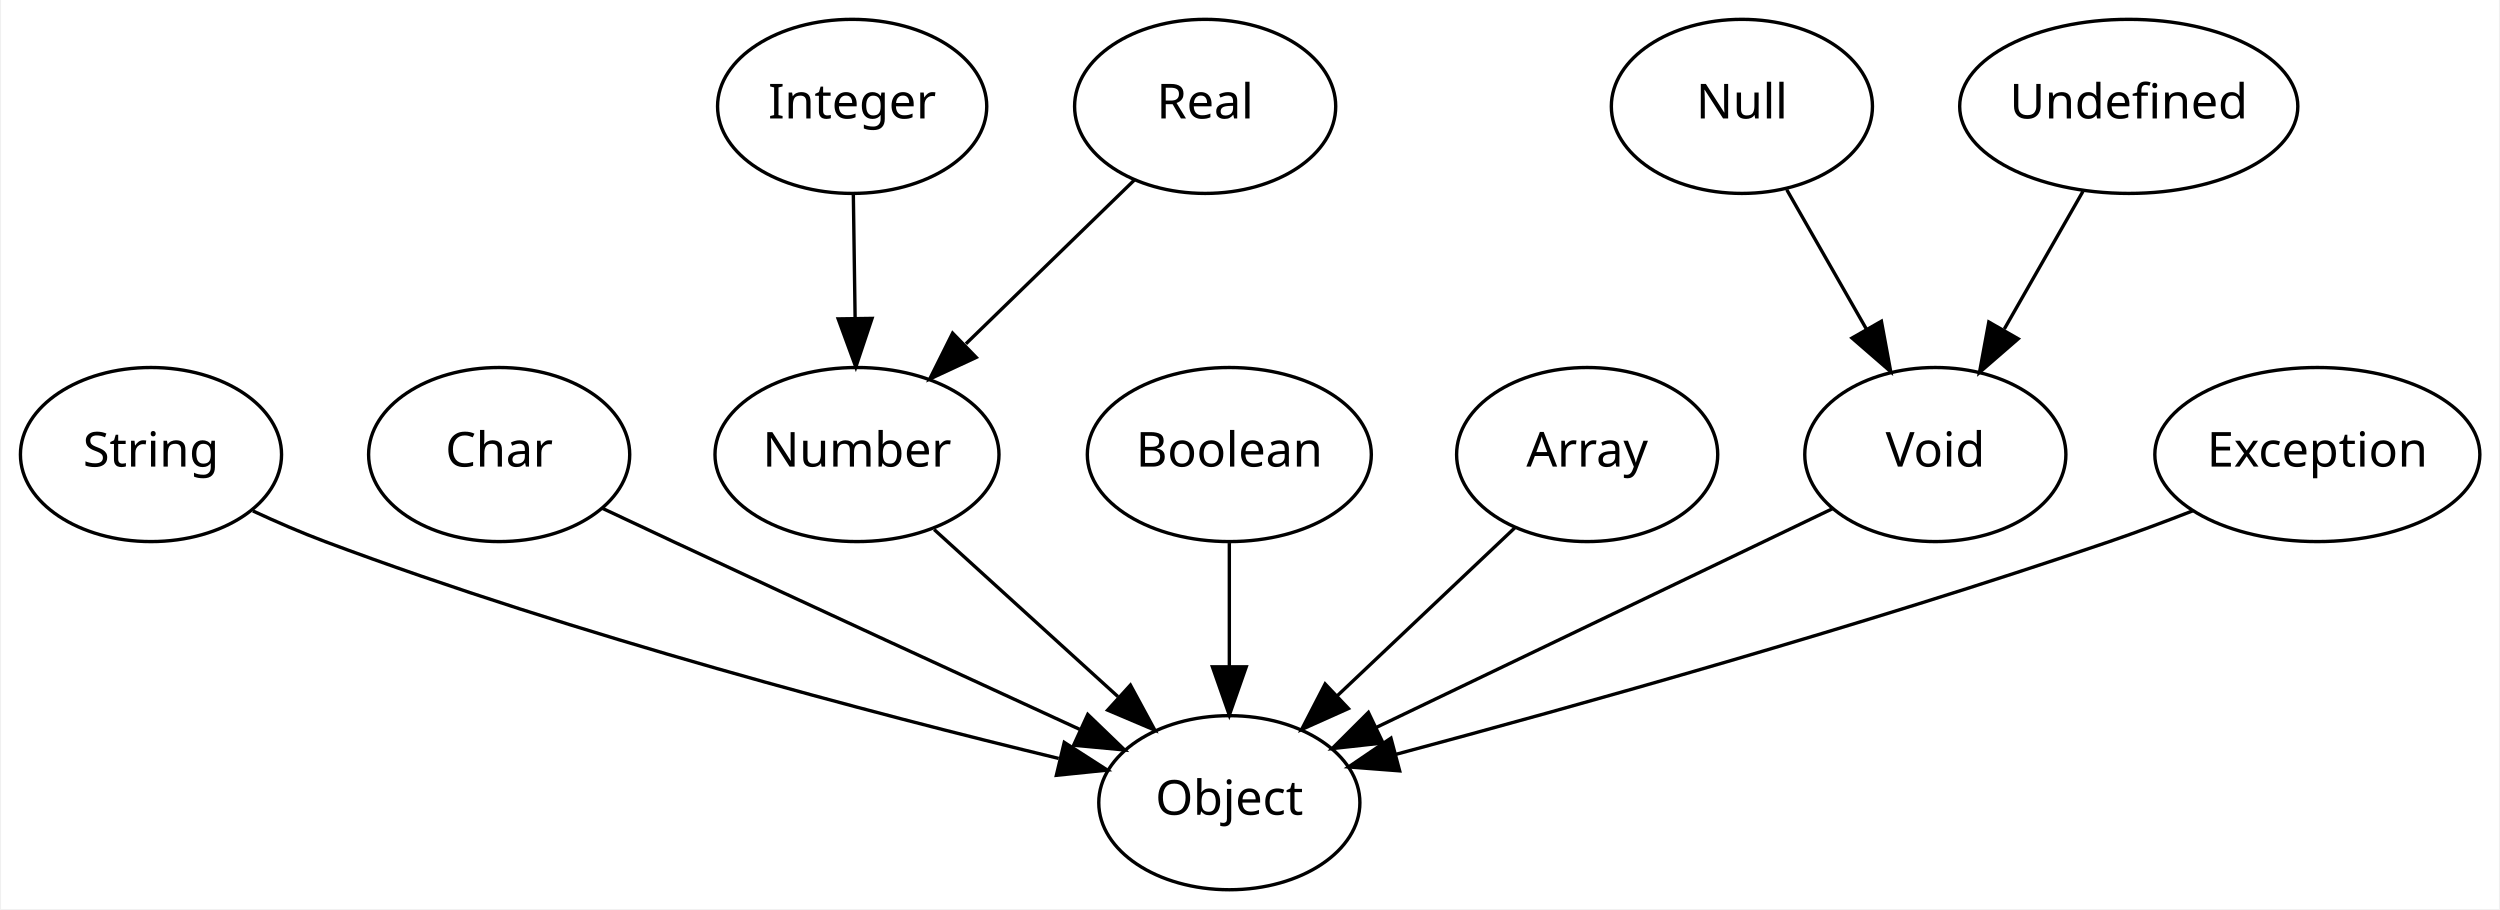
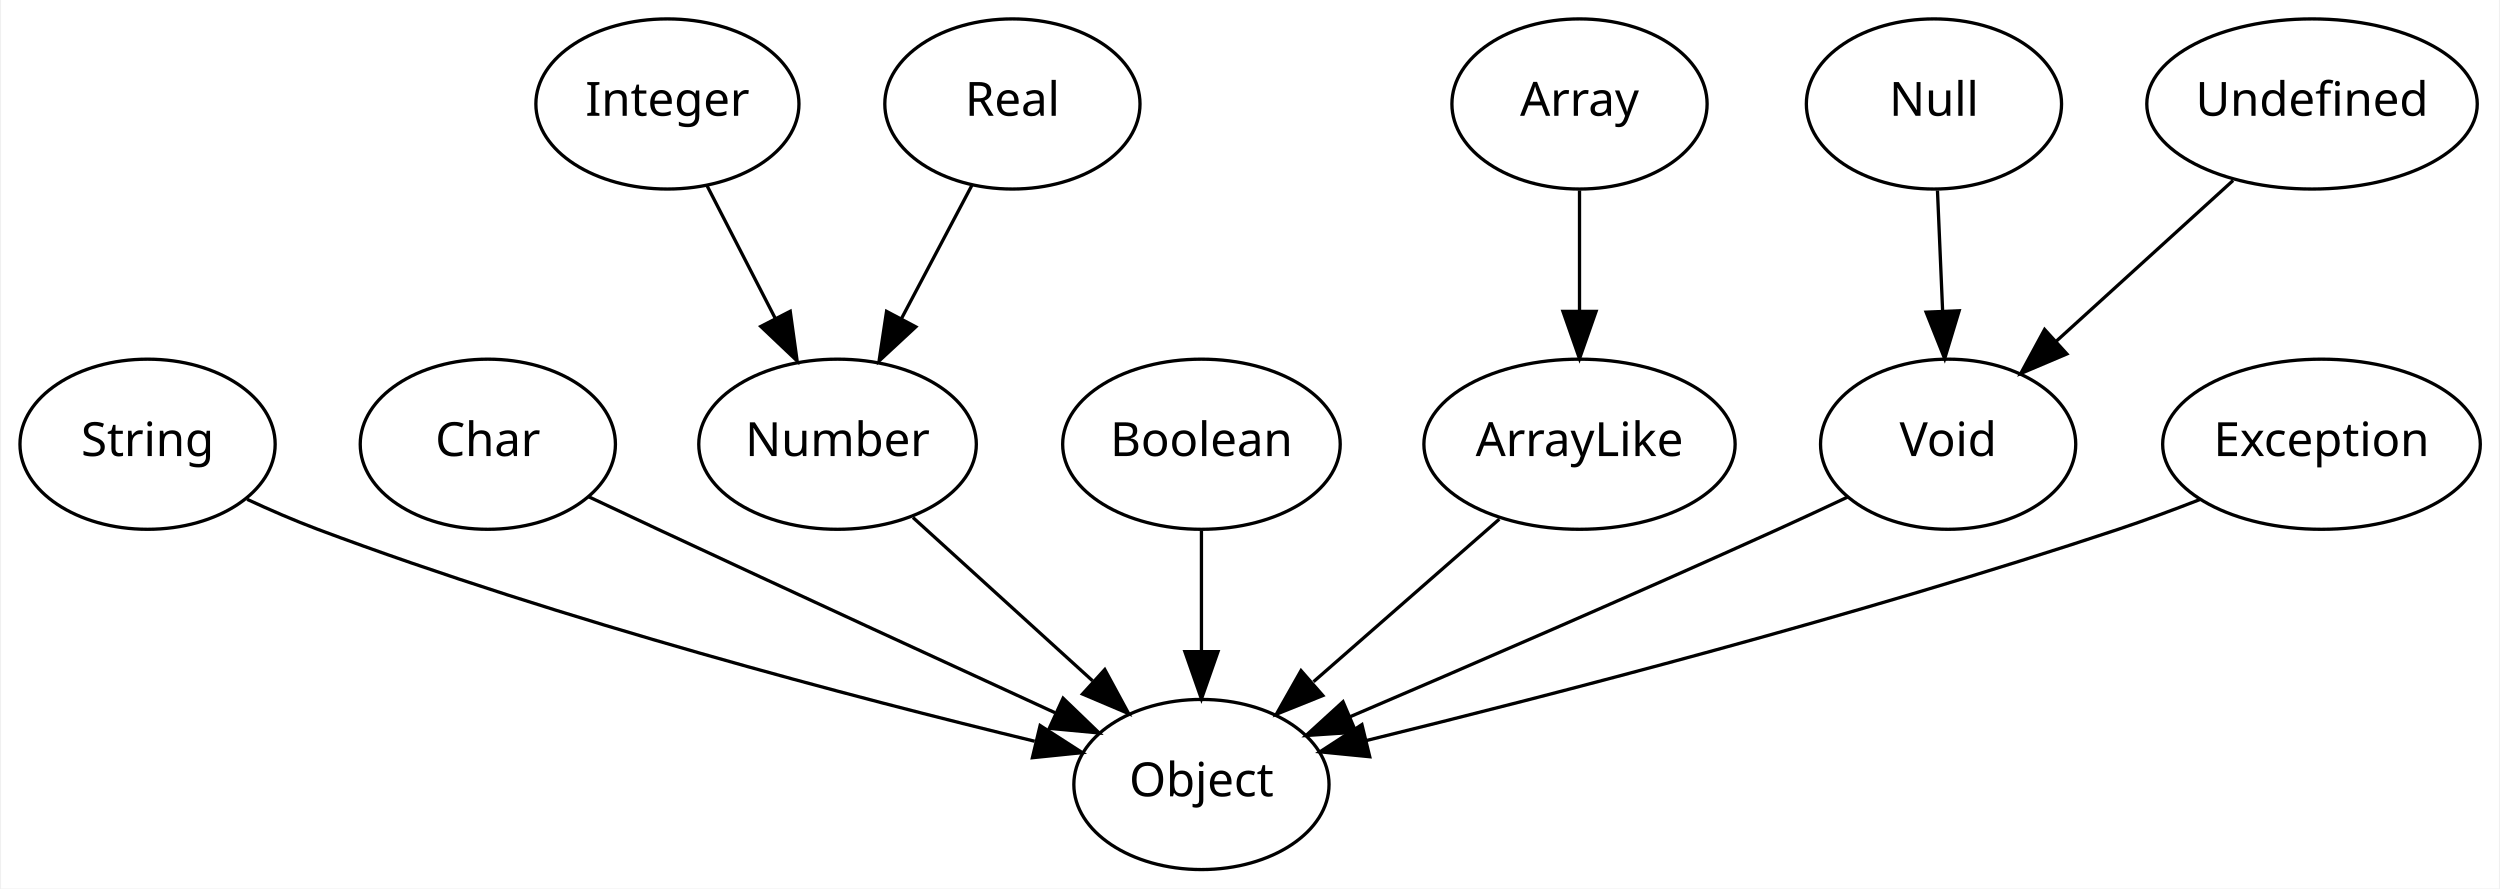
- <svg xmlns="http://www.w3.org/2000/svg" width="517pt" height="188pt" viewBox="0.00 0.00 516.55 188.00">
+ <svg xmlns="http://www.w3.org/2000/svg" width="529pt" height="188pt" viewBox="0.00 0.00 528.55 188.00">
  <g id="graph0" class="graph" transform="scale(1 1) rotate(0) translate(4 184)">
-     <polygon fill="white" stroke="none" points="-4,4 -4,-184 512.554,-184 512.554,4 -4,4" />
+     <polygon fill="white" stroke="none" points="-4,4 -4,-184 524.554,-184 524.554,4 -4,4" />
    <g id="node1" class="node">
      <ellipse fill="none" stroke="black" stroke-width="0.7" cx="250" cy="-18" rx="27" ry="18" />
      <text text-anchor="middle" x="250" y="-15.5" font-family="sans-serif" font-size="10.00">Object</text>
    </g>
    <g id="node2" class="node">
      <ellipse fill="none" stroke="black" stroke-width="0.7" cx="27" cy="-90" rx="27" ry="18" />
      <text text-anchor="middle" x="27" y="-87.5" font-family="sans-serif" font-size="10.00">String</text>
    </g>
    <g id="edge1" class="edge">
      <path fill="none" stroke="black" stroke-width="0.7" d="M48.07,-78.34C52.91,-76.091 58.081,-73.844 63,-72 114.697,-52.619 176.699,-36.362 214.716,-27.153" />
      <polygon fill="black" stroke="black" stroke-width="0.7" points="215.863,-30.477 224.774,-24.745 214.234,-23.669 215.863,-30.477" />
    </g>
    <g id="node3" class="node">
      <ellipse fill="none" stroke="black" stroke-width="0.7" cx="99" cy="-90" rx="27" ry="18" />
      <text text-anchor="middle" x="99" y="-87.5" font-family="sans-serif" font-size="10.00">Char</text>
    </g>
    <g id="edge2" class="edge">
      <path fill="none" stroke="black" stroke-width="0.7" d="M120.305,-78.899C125.133,-76.621 130.24,-74.221 135,-72 163.414,-58.744 195.863,-43.808 219.031,-33.178" />
      <polygon fill="black" stroke="black" stroke-width="0.7" points="220.722,-36.253 228.353,-28.904 217.804,-29.89 220.722,-36.253" />
    </g>
    <g id="node4" class="node">
-       <ellipse fill="none" stroke="black" stroke-width="0.7" cx="172" cy="-162" rx="27.835" ry="18" />
-       <text text-anchor="middle" x="172" y="-159.5" font-family="sans-serif" font-size="10.00">Integer</text>
+       <ellipse fill="none" stroke="black" stroke-width="0.7" cx="137" cy="-162" rx="27.835" ry="18" />
+       <text text-anchor="middle" x="137" y="-159.5" font-family="sans-serif" font-size="10.00">Integer</text>
    </g>
    <g id="node5" class="node">
      <ellipse fill="none" stroke="black" stroke-width="0.7" cx="173" cy="-90" rx="29.366" ry="18" />
      <text text-anchor="middle" x="173" y="-87.5" font-family="sans-serif" font-size="10.00">Number</text>
    </g>
    <g id="edge3" class="edge">
-       <path fill="none" stroke="black" stroke-width="0.7" d="M172.247,-143.697C172.357,-135.983 172.49,-126.712 172.613,-118.112" />
-       <polygon fill="black" stroke="black" stroke-width="0.7" points="176.112,-118.153 172.756,-108.104 169.113,-118.053 176.112,-118.153" />
+       <path fill="none" stroke="black" stroke-width="0.7" d="M145.35,-144.765C149.649,-136.404 154.992,-126.016 159.831,-116.606" />
+       <polygon fill="black" stroke="black" stroke-width="0.7" points="162.985,-118.127 164.446,-107.633 156.76,-114.926 162.985,-118.127" />
    </g>
-     <g id="edge9" class="edge">
+     <g id="edge10" class="edge">
      <path fill="none" stroke="black" stroke-width="0.7" d="M188.954,-74.496C199.94,-64.51 214.705,-51.086 226.963,-39.942" />
      <polygon fill="black" stroke="black" stroke-width="0.7" points="229.546,-42.324 234.591,-33.008 224.838,-37.145 229.546,-42.324" />
    </g>
    <g id="node6" class="node">
-       <ellipse fill="none" stroke="black" stroke-width="0.7" cx="245" cy="-162" rx="27" ry="18" />
-       <text text-anchor="middle" x="245" y="-159.5" font-family="sans-serif" font-size="10.00">Real</text>
+       <ellipse fill="none" stroke="black" stroke-width="0.7" cx="210" cy="-162" rx="27" ry="18" />
+       <text text-anchor="middle" x="210" y="-159.5" font-family="sans-serif" font-size="10.00">Real</text>
    </g>
    <g id="edge4" class="edge">
-       <path fill="none" stroke="black" stroke-width="0.7" d="M230.43,-146.834C220.414,-137.097 206.918,-123.976 195.526,-112.901" />
-       <polygon fill="black" stroke="black" stroke-width="0.7" points="197.654,-110.088 188.044,-105.626 192.774,-115.107 197.654,-110.088" />
+       <path fill="none" stroke="black" stroke-width="0.7" d="M201.418,-144.765C196.999,-136.404 191.508,-126.016 186.535,-116.606" />
+       <polygon fill="black" stroke="black" stroke-width="0.7" points="189.559,-114.839 181.792,-107.633 183.371,-118.11 189.559,-114.839" />
    </g>
    <g id="node7" class="node">
      <ellipse fill="none" stroke="black" stroke-width="0.7" cx="250" cy="-90" rx="29.366" ry="18" />
      <text text-anchor="middle" x="250" y="-87.5" font-family="sans-serif" font-size="10.00">Boolean</text>
    </g>
    <g id="edge5" class="edge">
      <path fill="none" stroke="black" stroke-width="0.7" d="M250,-71.697C250,-63.983 250,-54.712 250,-46.112" />
      <polygon fill="black" stroke="black" stroke-width="0.7" points="253.5,-46.104 250,-36.104 246.5,-46.104 253.5,-46.104" />
    </g>
    <g id="node8" class="node">
-       <ellipse fill="none" stroke="black" stroke-width="0.7" cx="324" cy="-90" rx="27" ry="18" />
-       <text text-anchor="middle" x="324" y="-87.5" font-family="sans-serif" font-size="10.00">Array</text>
+       <ellipse fill="none" stroke="black" stroke-width="0.7" cx="330" cy="-90" rx="32.93" ry="18" />
+       <text text-anchor="middle" x="330" y="-87.5" font-family="sans-serif" font-size="10.00">ArrayLike</text>
    </g>
    <g id="edge6" class="edge">
-       <path fill="none" stroke="black" stroke-width="0.7" d="M309.025,-74.835C298.493,-64.872 284.218,-51.369 272.345,-40.137" />
-       <polygon fill="black" stroke="black" stroke-width="0.7" points="274.623,-37.474 264.953,-33.145 269.812,-42.559 274.623,-37.474" />
+       <path fill="none" stroke="black" stroke-width="0.7" d="M313.034,-74.155C301.596,-64.147 286.347,-50.803 273.712,-39.748" />
+       <polygon fill="black" stroke="black" stroke-width="0.7" points="275.684,-36.823 265.853,-32.872 271.074,-42.091 275.684,-36.823" />
    </g>
    <g id="node9" class="node">
-       <ellipse fill="none" stroke="black" stroke-width="0.7" cx="356" cy="-162" rx="27" ry="18" />
-       <text text-anchor="middle" x="356" y="-159.5" font-family="sans-serif" font-size="10.00">Null</text>
+       <ellipse fill="none" stroke="black" stroke-width="0.7" cx="330" cy="-162" rx="27" ry="18" />
+       <text text-anchor="middle" x="330" y="-159.5" font-family="sans-serif" font-size="10.00">Array</text>
+     </g>
+     <g id="edge7" class="edge">
+       <path fill="none" stroke="black" stroke-width="0.7" d="M330,-143.697C330,-135.983 330,-126.712 330,-118.112" />
+       <polygon fill="black" stroke="black" stroke-width="0.7" points="333.5,-118.104 330,-108.104 326.5,-118.104 333.5,-118.104" />
    </g>
    <g id="node10" class="node">
-       <ellipse fill="none" stroke="black" stroke-width="0.7" cx="396" cy="-90" rx="27" ry="18" />
-       <text text-anchor="middle" x="396" y="-87.5" font-family="sans-serif" font-size="10.00">Void</text>
-     </g>
-     <g id="edge7" class="edge">
-       <path fill="none" stroke="black" stroke-width="0.7" d="M365.277,-144.765C370.174,-136.195 376.289,-125.494 381.771,-115.9" />
-       <polygon fill="black" stroke="black" stroke-width="0.7" points="384.85,-117.566 386.773,-107.147 378.773,-114.093 384.85,-117.566" />
-     </g>
-     <g id="edge10" class="edge">
-       <path fill="none" stroke="black" stroke-width="0.7" d="M374.77,-78.821C349.901,-66.898 308.516,-47.056 280.283,-33.519" />
-       <polygon fill="black" stroke="black" stroke-width="0.7" points="281.786,-30.358 271.255,-29.191 278.759,-36.67 281.786,-30.358" />
+       <ellipse fill="none" stroke="black" stroke-width="0.7" cx="405" cy="-162" rx="27" ry="18" />
+       <text text-anchor="middle" x="405" y="-159.5" font-family="sans-serif" font-size="10.00">Null</text>
    </g>
    <g id="node11" class="node">
-       <ellipse fill="none" stroke="black" stroke-width="0.7" cx="436" cy="-162" rx="34.964" ry="18" />
-       <text text-anchor="middle" x="436" y="-159.5" font-family="sans-serif" font-size="10.00">Undefined</text>
+       <ellipse fill="none" stroke="black" stroke-width="0.7" cx="408" cy="-90" rx="27" ry="18" />
+       <text text-anchor="middle" x="408" y="-87.5" font-family="sans-serif" font-size="10.00">Void</text>
    </g>
    <g id="edge8" class="edge">
-       <path fill="none" stroke="black" stroke-width="0.7" d="M426.521,-144.411C421.669,-135.921 415.663,-125.41 410.265,-115.964" />
-       <polygon fill="black" stroke="black" stroke-width="0.7" points="413.136,-113.934 405.136,-106.988 407.059,-117.407 413.136,-113.934" />
+       <path fill="none" stroke="black" stroke-width="0.7" d="M405.742,-143.697C406.072,-135.983 406.469,-126.712 406.838,-118.112" />
+       <polygon fill="black" stroke="black" stroke-width="0.7" points="410.335,-118.245 407.267,-108.104 403.342,-117.945 410.335,-118.245" />
+     </g>
+     <g id="edge11" class="edge">
+       <path fill="none" stroke="black" stroke-width="0.7" d="M386.731,-78.821C381.901,-76.547 376.785,-74.168 372,-72 341.361,-58.115 306.091,-42.872 281.379,-32.311" />
+       <polygon fill="black" stroke="black" stroke-width="0.7" points="282.703,-29.071 272.131,-28.368 279.957,-35.51 282.703,-29.071" />
    </g>
    <g id="node12" class="node">
-       <ellipse fill="none" stroke="black" stroke-width="0.7" cx="475" cy="-90" rx="33.608" ry="18" />
-       <text text-anchor="middle" x="475" y="-87.5" font-family="sans-serif" font-size="10.00">Exception</text>
+       <ellipse fill="none" stroke="black" stroke-width="0.7" cx="485" cy="-162" rx="34.964" ry="18" />
+       <text text-anchor="middle" x="485" y="-159.5" font-family="sans-serif" font-size="10.00">Undefined</text>
    </g>
-     <g id="edge11" class="edge">
-       <path fill="none" stroke="black" stroke-width="0.7" d="M449.223,-78.358C443.584,-76.157 437.62,-73.924 432,-72 381.201,-54.604 321.225,-37.853 284.405,-27.992" />
-       <polygon fill="black" stroke="black" stroke-width="0.7" points="285.224,-24.588 274.661,-25.398 283.424,-31.353 285.224,-24.588" />
+     <g id="edge9" class="edge">
+       <path fill="none" stroke="black" stroke-width="0.7" d="M468.292,-145.811C457.335,-135.85 442.865,-122.696 430.848,-111.771" />
+       <polygon fill="black" stroke="black" stroke-width="0.7" points="433.121,-109.107 423.367,-104.97 428.412,-114.286 433.121,-109.107" />
+     </g>
+     <g id="node13" class="node">
+       <ellipse fill="none" stroke="black" stroke-width="0.7" cx="487" cy="-90" rx="33.608" ry="18" />
+       <text text-anchor="middle" x="487" y="-87.5" font-family="sans-serif" font-size="10.00">Exception</text>
+     </g>
+     <g id="edge12" class="edge">
+       <path fill="none" stroke="black" stroke-width="0.7" d="M461.247,-78.287C455.606,-76.09 449.636,-73.878 444,-72 389.114,-53.715 324.007,-36.897 284.902,-27.306" />
+       <polygon fill="black" stroke="black" stroke-width="0.7" points="285.611,-23.877 275.067,-24.913 283.956,-30.678 285.611,-23.877" />
    </g>
  </g>
</svg>
